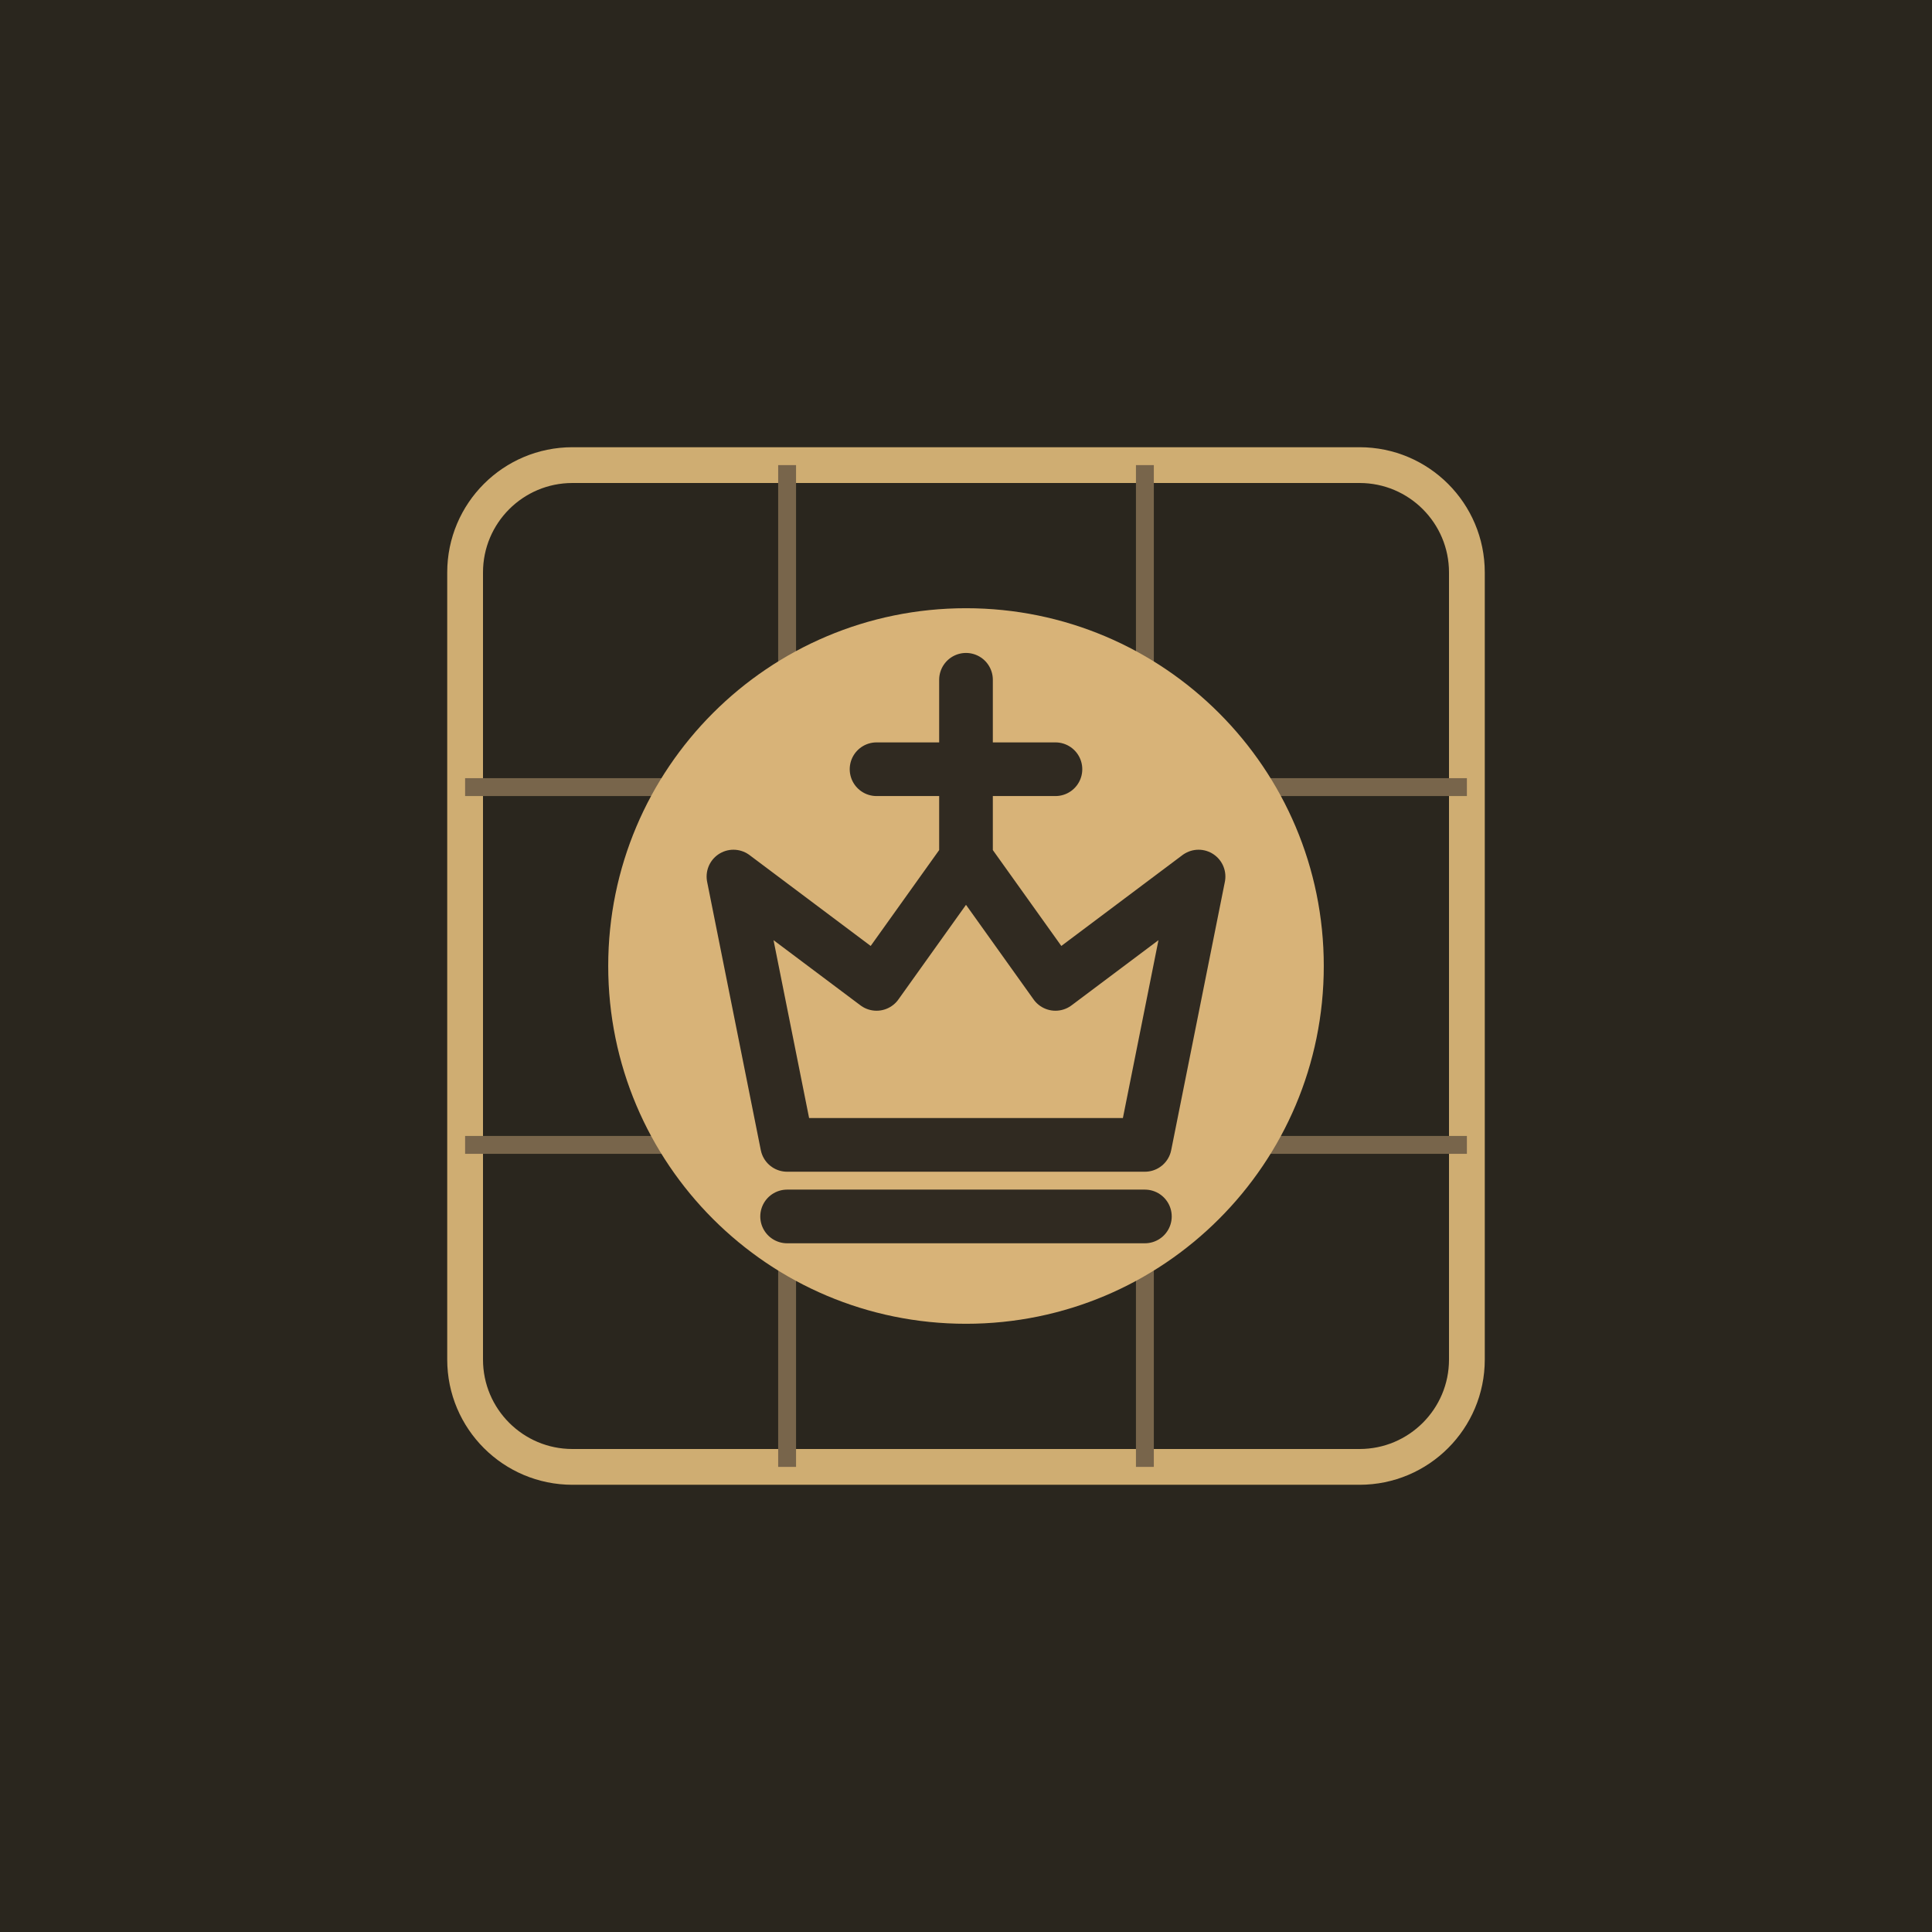
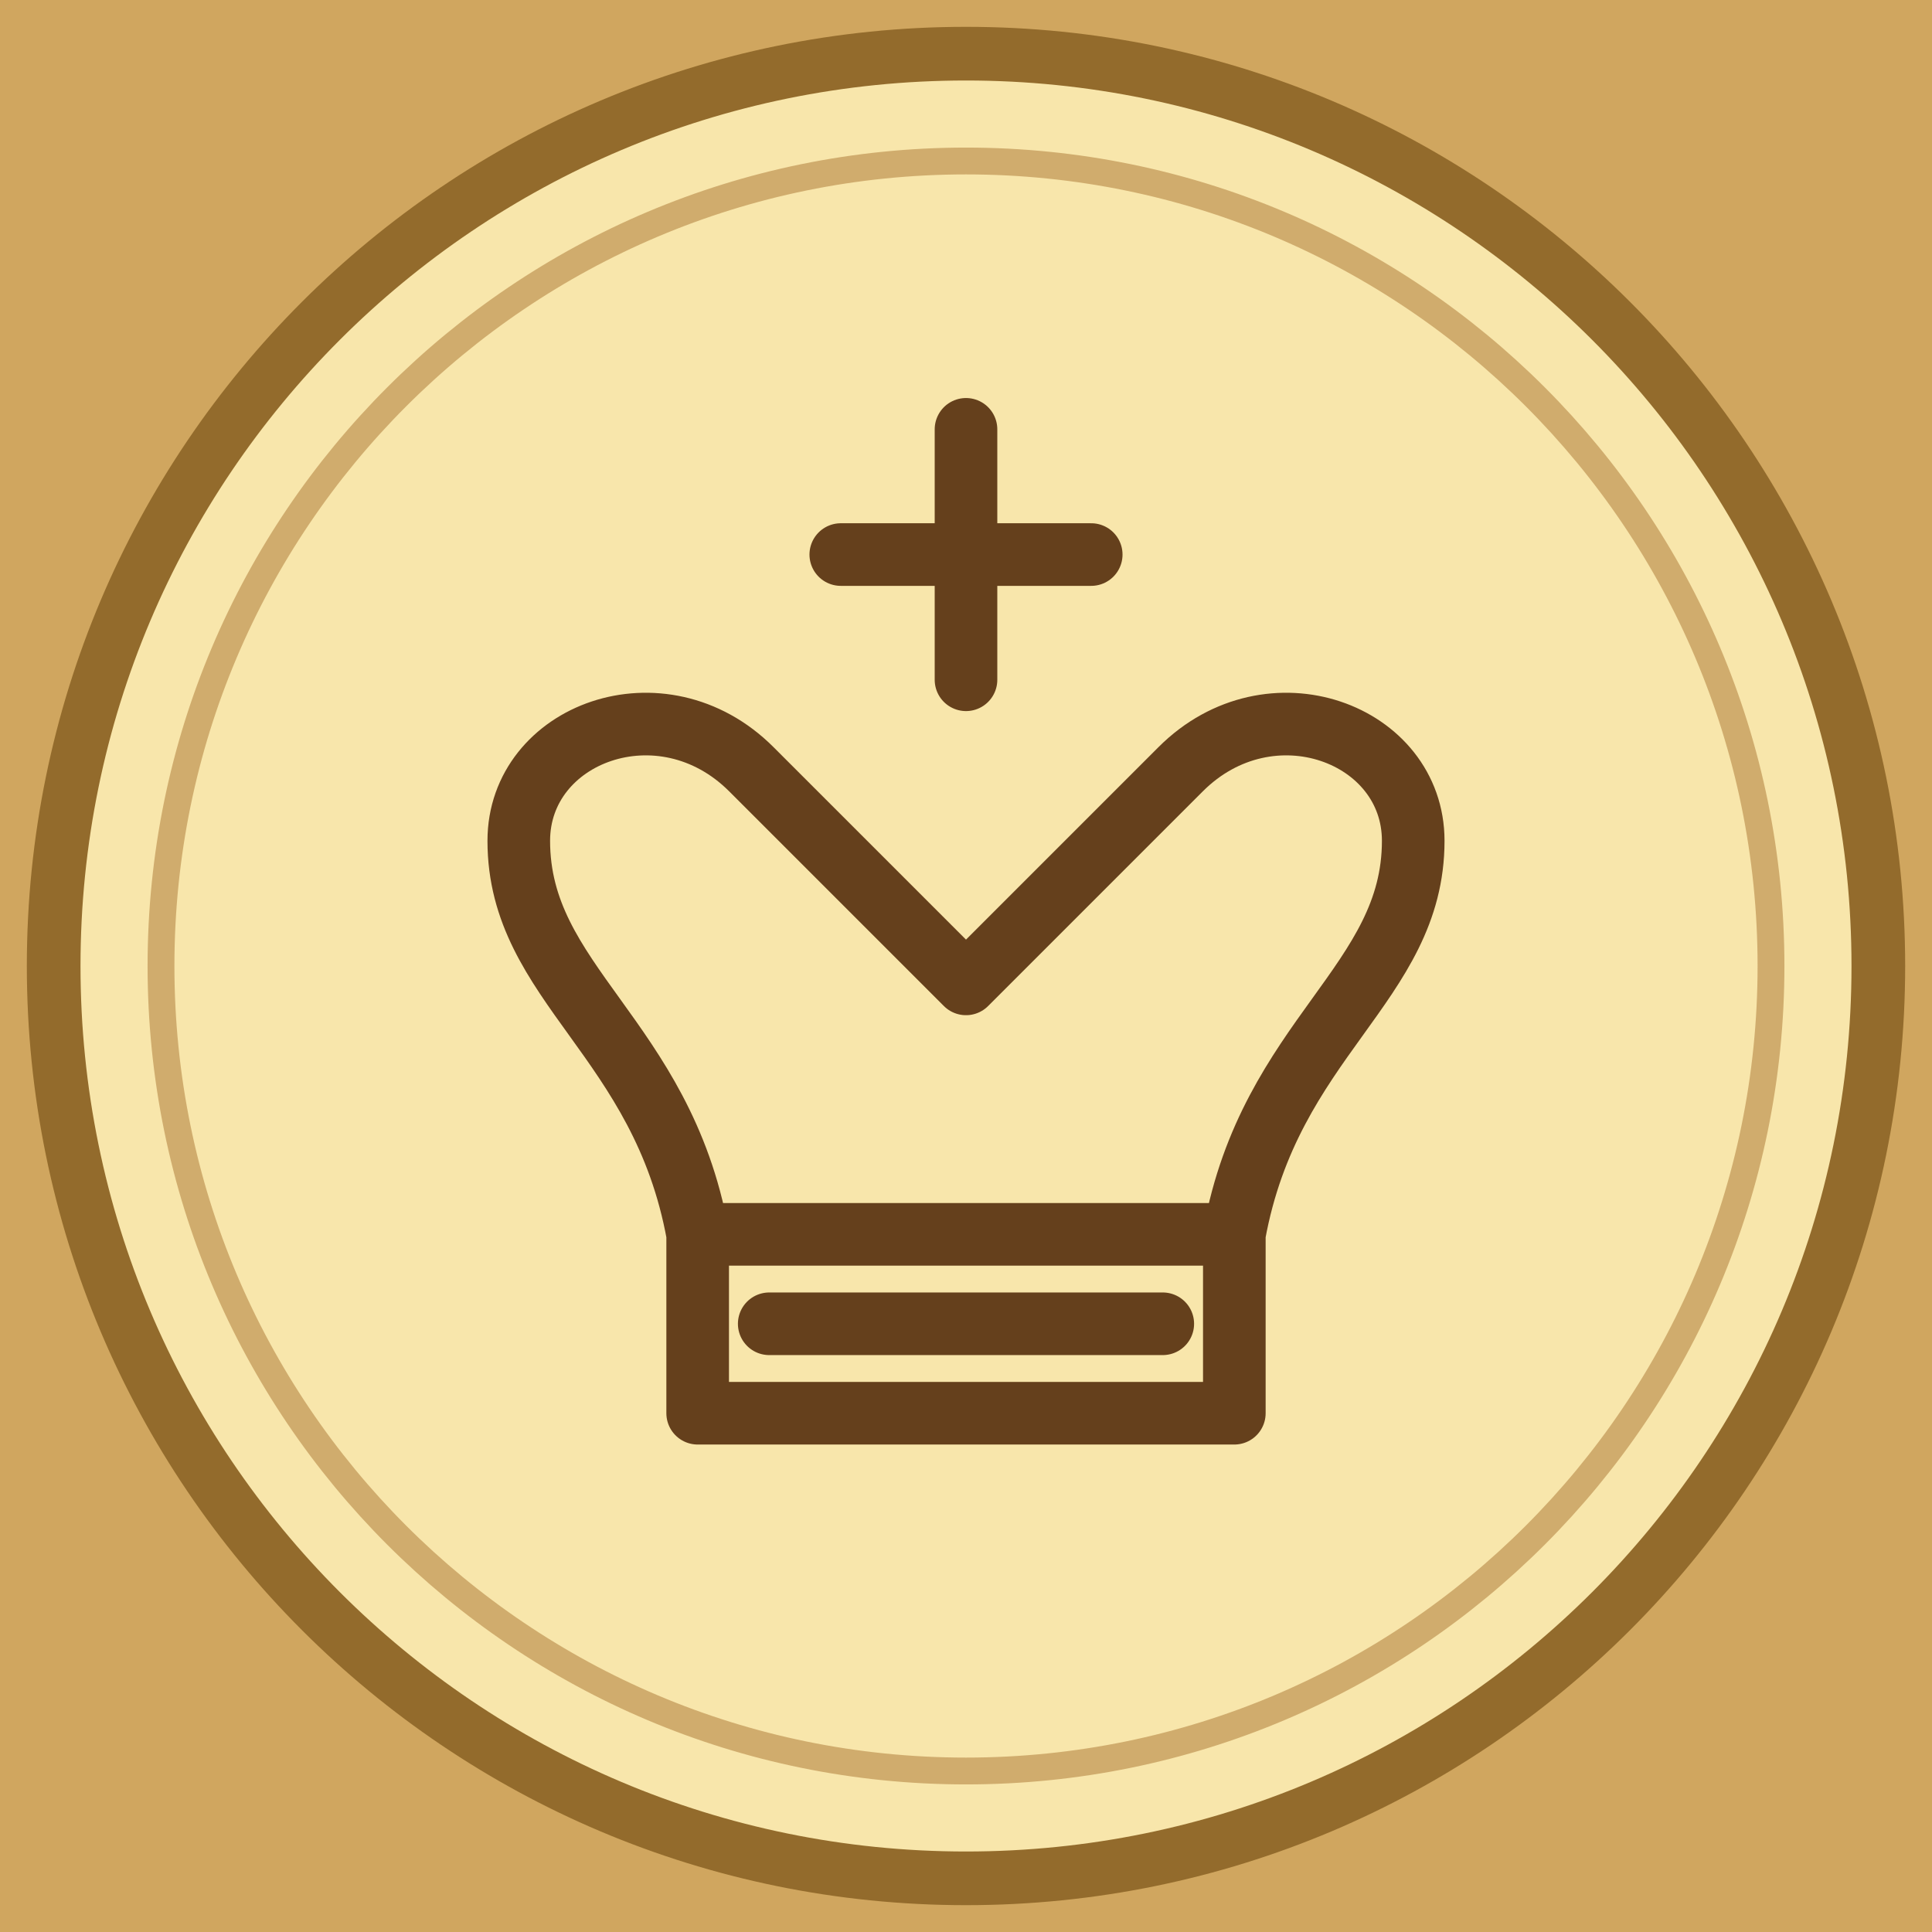
<svg xmlns="http://www.w3.org/2000/svg" viewBox="0 0 108 108">
-   <rect width="108" height="108" fill="#2a261e" />
-   <rect x="26" y="26" width="56" height="56" rx="6" fill="none" stroke="#cfad72" stroke-width="2" />
-   <path d="M44 26v56M64 26v56M26 44h56M26 64h56" stroke="#78654b" fill="none" />
-   <circle cx="54" cy="54" r="20" fill="#d8b378" />
-   <path d="M54 38v10m-5-5h10M44 64l-3-15 8 6 5-7 5 7 8-6-3 15zM44 68h20" fill="none" stroke="#302a21" stroke-linejoin="round" stroke-linecap="round" stroke-width="3" />
+   <rect width="108" height="108" fill="#d0a65f" />
+   <circle cx="54" cy="54" r="51" fill="#f8e6ab" stroke="#936b2c" stroke-width="3" />
+   <circle cx="54" cy="54" r="45" fill="none" stroke="#d0ac6d" stroke-width="1.5" />
+   <path d="M54 24v14m-7-7h14M39 69c-2-11-10-14-10-22 0-6 8-9 13-4l12 12 12-12c5-5 13-2 13 4 0 8-8 11-10 22zM39 69h30v10H39zM43 74h22" fill="none" stroke="#65401c" stroke-width="3.5" stroke-linejoin="round" stroke-linecap="round" />
</svg>
